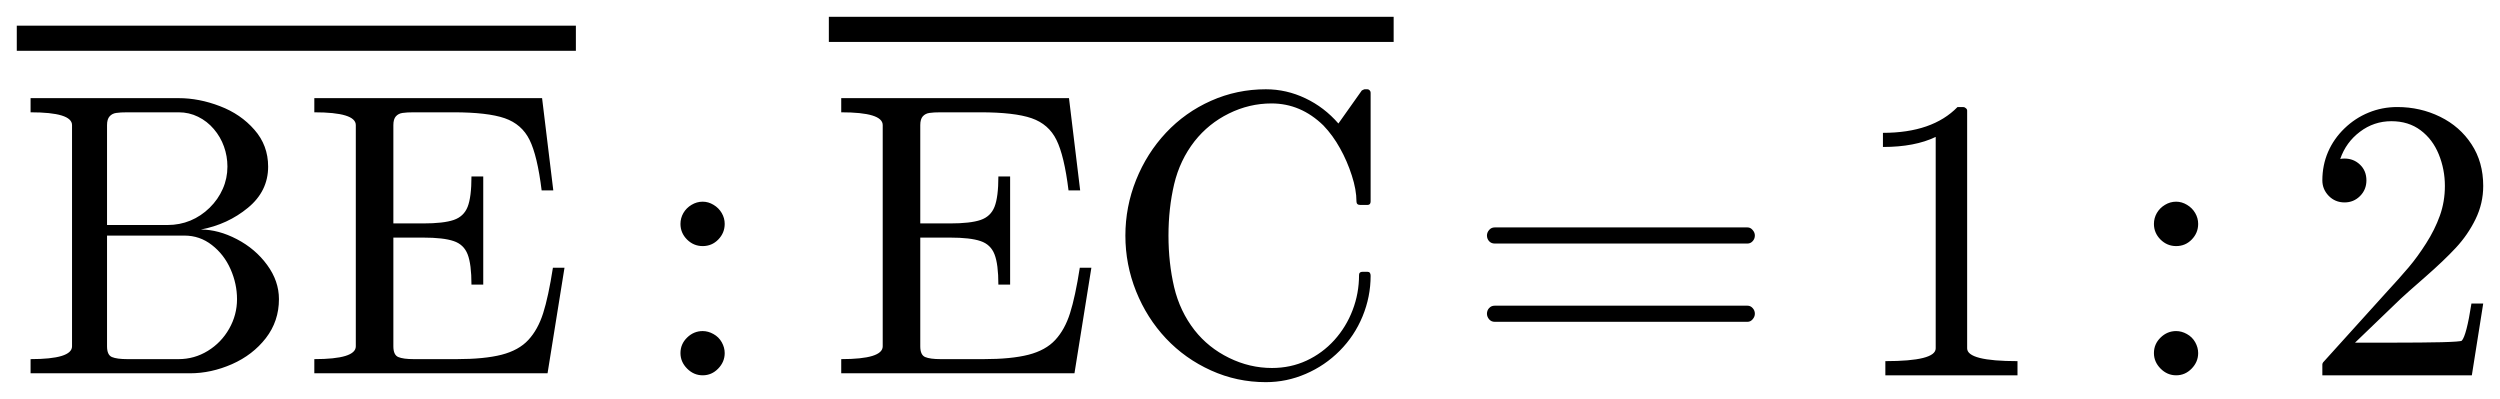
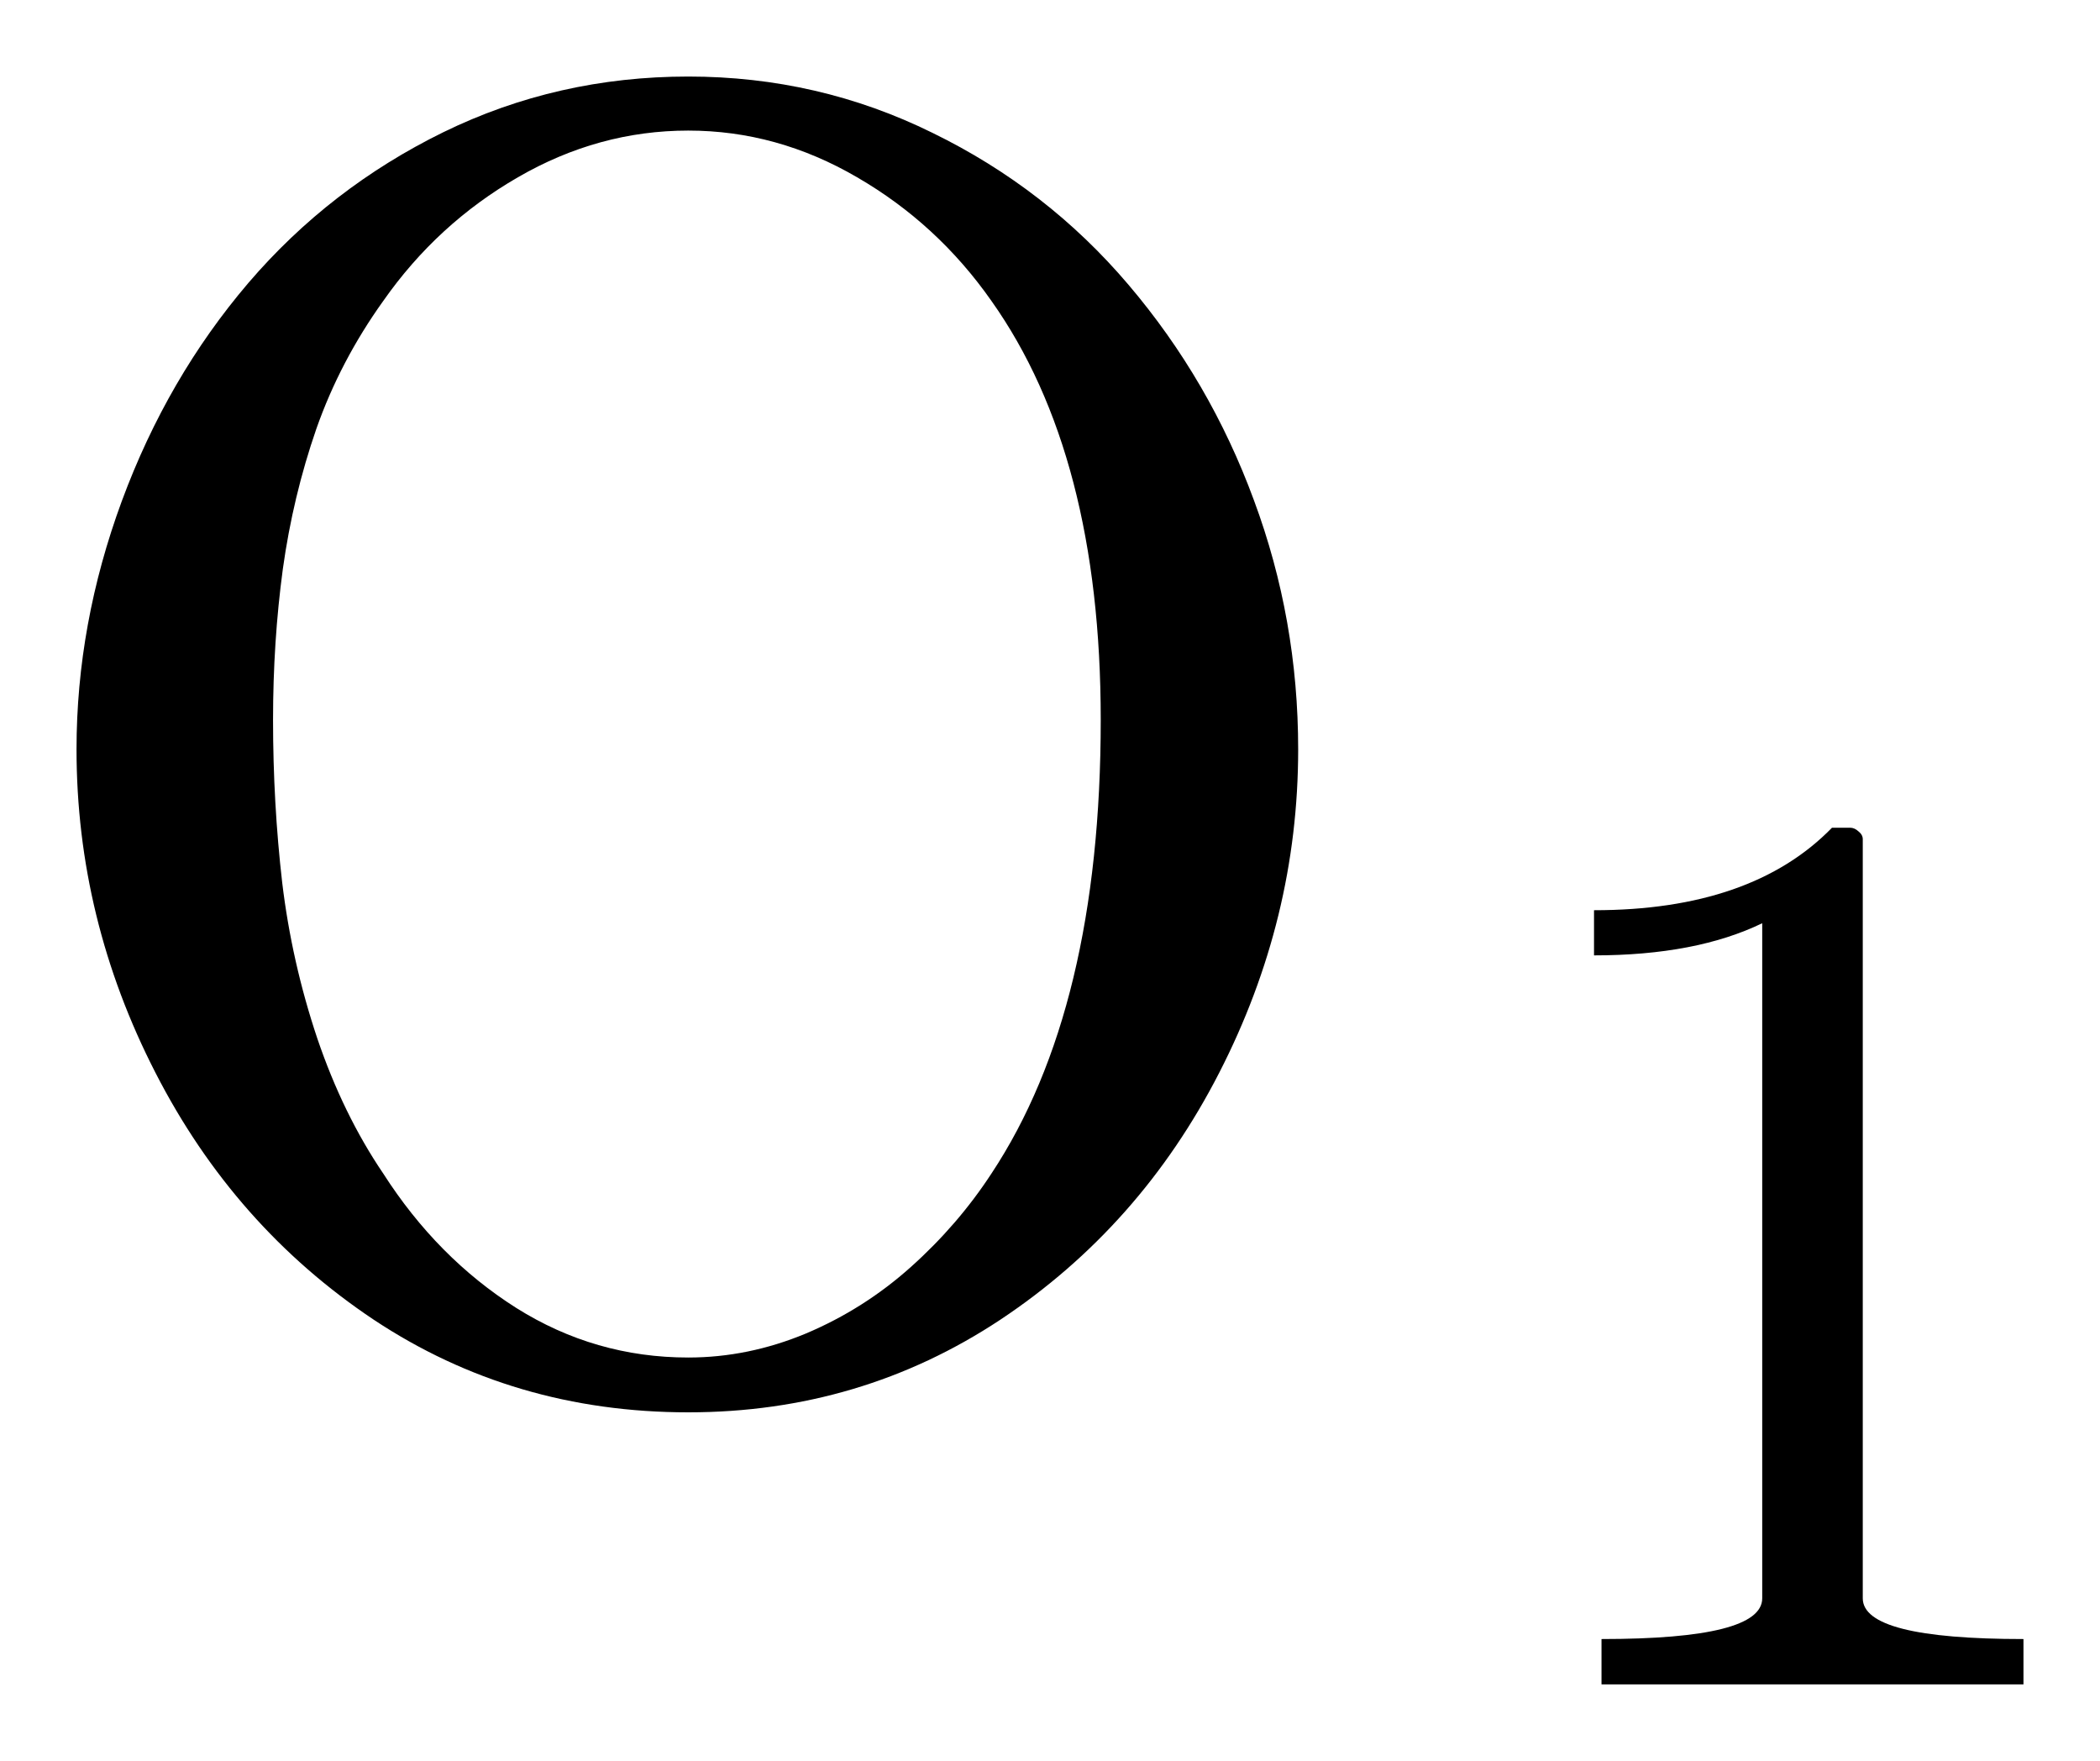
- <svg xmlns="http://www.w3.org/2000/svg" width="74.486pt" height="11.886pt" viewBox="0 0 74.486 11.886" version="1.1">
+ <svg xmlns="http://www.w3.org/2000/svg" width="13.721pt" height="11.503pt" viewBox="0 0 13.721 11.503" version="1.1">
  <defs>
    <style type="text/css">*{stroke-linejoin: round; stroke-linecap: butt}</style>
  </defs>
  <g id="figure_1">
    <g id="patch_1">
-       <path d="M 0 11.886  L 74.486 11.886  L 74.486 0  L 0 0  L 0 11.886  z " style="fill: none; opacity: 0" />
+       <path d="M 0 11.503  L 13.721 11.503  L 13.721 0  L 0 0  L 0 11.503  z " style="fill: none; opacity: 0" />
    </g>
    <g id="axes_1">
      <g id="patch_2">
-         <path d="M 0.911 11.122  L 0.911 10.7  Q 2.146 10.7 2.146 10.319  L 2.146 3.727  Q 2.146 3.346 0.911 3.346  L 0.911 2.924  L 5.322 2.924  Q 5.932 2.924 6.553 3.163  Q 7.173 3.399 7.58 3.866  Q 7.989 4.331 7.989 4.964  Q 7.989 5.696 7.387 6.191  Q 6.787 6.686 5.984 6.839  Q 6.506 6.839 7.057 7.126  Q 7.608 7.413 7.959 7.893  Q 8.311 8.373 8.311 8.913  Q 8.311 9.569 7.921 10.074  Q 7.531 10.576 6.911 10.85  Q 6.29 11.122 5.662 11.122  L 0.911 11.122  z M 3.189 10.319  Q 3.189 10.576 3.335 10.638  Q 3.483 10.7 3.798 10.7  L 5.322 10.7  Q 5.791 10.7 6.192 10.454  Q 6.594 10.207 6.828 9.794  Q 7.062 9.382 7.062 8.913  Q 7.062 8.456 6.869 8.019  Q 6.676 7.582 6.314 7.301  Q 5.954 7.019 5.493 7.019  L 3.189 7.019  L 3.189 10.319  z M 3.189 6.704  L 4.989 6.704  Q 5.353 6.704 5.671 6.573  Q 5.99 6.44 6.245 6.191  Q 6.5 5.941 6.637 5.628  Q 6.776 5.315 6.776 4.964  Q 6.776 4.653 6.673 4.366  Q 6.571 4.079 6.371 3.845  Q 6.172 3.611 5.902 3.479  Q 5.634 3.346 5.322 3.346  L 3.798 3.346  Q 3.583 3.346 3.462 3.365  Q 3.342 3.382 3.266 3.466  Q 3.189 3.551 3.189 3.727  L 3.189 6.704  z M 9.365 11.122  L 9.365 10.7  Q 10.601 10.7 10.601 10.319  L 10.601 3.727  Q 10.601 3.346 9.365 3.346  L 9.365 2.924  L 16.151 2.924  L 16.485 5.673  L 16.138 5.673  Q 16.01 4.636 15.778 4.168  Q 15.547 3.699 15.037 3.522  Q 14.527 3.346 13.507 3.346  L 12.33 3.346  Q 12.114 3.346 11.992 3.365  Q 11.872 3.382 11.795 3.466  Q 11.72 3.551 11.72 3.727  L 11.72 6.657  L 12.605 6.657  Q 13.215 6.657 13.517 6.554  Q 13.819 6.451 13.933 6.162  Q 14.047 5.872 14.047 5.257  L 14.398 5.257  L 14.398 8.48  L 14.047 8.48  Q 14.047 7.871 13.933 7.578  Q 13.819 7.284 13.517 7.183  Q 13.215 7.079 12.605 7.079  L 11.72 7.079  L 11.72 10.319  Q 11.72 10.576 11.867 10.638  Q 12.013 10.7 12.33 10.7  L 13.601 10.7  Q 14.434 10.7 14.945 10.569  Q 15.459 10.436 15.742 10.128  Q 16.027 9.821 16.183 9.331  Q 16.339 8.842 16.474 7.976  L 16.819 7.976  L 16.314 11.122  L 9.365 11.122  z M 20.274 10.52  Q 20.274 10.25 20.473 10.057  Q 20.671 9.864 20.936 9.864  Q 21.099 9.864 21.256 9.952  Q 21.416 10.04 21.504 10.197  Q 21.592 10.355 21.592 10.52  Q 21.592 10.783 21.397 10.983  Q 21.204 11.182 20.936 11.182  Q 20.671 11.182 20.473 10.983  Q 20.274 10.783 20.274 10.52  z M 20.274 6.671  Q 20.274 6.5 20.36 6.348  Q 20.448 6.196 20.604 6.103  Q 20.76 6.009 20.936 6.009  Q 21.105 6.009 21.26 6.103  Q 21.416 6.196 21.504 6.348  Q 21.592 6.5 21.592 6.671  Q 21.592 6.939 21.401 7.136  Q 21.211 7.332 20.936 7.332  Q 20.666 7.332 20.469 7.136  Q 20.274 6.939 20.274 6.671  z M 25.064 11.122  L 25.064 10.7  Q 26.3 10.7 26.3 10.319  L 26.3 3.727  Q 26.3 3.346 25.064 3.346  L 25.064 2.924  L 31.85 2.924  L 32.183 5.673  L 31.836 5.673  Q 31.709 4.636 31.476 4.168  Q 31.246 3.699 30.736 3.522  Q 30.226 3.346 29.206 3.346  L 28.028 3.346  Q 27.813 3.346 27.691 3.365  Q 27.571 3.382 27.494 3.466  Q 27.419 3.551 27.419 3.727  L 27.419 6.657  L 28.304 6.657  Q 28.913 6.657 29.215 6.554  Q 29.517 6.451 29.631 6.162  Q 29.746 5.872 29.746 5.257  L 30.096 5.257  L 30.096 8.48  L 29.746 8.48  Q 29.746 7.871 29.631 7.578  Q 29.517 7.284 29.215 7.183  Q 28.913 7.079 28.304 7.079  L 27.419 7.079  L 27.419 10.319  Q 27.419 10.576 27.565 10.638  Q 27.711 10.7 28.028 10.7  L 29.3 10.7  Q 30.132 10.7 30.644 10.569  Q 31.158 10.436 31.441 10.128  Q 31.726 9.821 31.881 9.331  Q 32.037 8.842 32.172 7.976  L 32.517 7.976  L 32.013 11.122  L 25.064 11.122  z M 35.592 9.839  Q 36.003 10.361 36.618 10.662  Q 37.233 10.964 37.897 10.964  Q 38.452 10.964 38.926 10.745  Q 39.402 10.524 39.757 10.132  Q 40.111 9.738 40.3 9.241  Q 40.492 8.742 40.492 8.191  Q 40.492 8.098 40.597 8.098  L 40.743 8.098  Q 40.837 8.098 40.837 8.216  Q 40.837 8.842 40.597 9.425  Q 40.357 10.008 39.916 10.451  Q 39.477 10.893 38.905 11.139  Q 38.335 11.386 37.715 11.386  Q 36.852 11.386 36.082 11.037  Q 35.311 10.689 34.739 10.083  Q 34.169 9.476 33.849 8.679  Q 33.53 7.882 33.53 7.019  Q 33.53 6.159 33.849 5.362  Q 34.169 4.565 34.739 3.956  Q 35.311 3.346 36.082 3.003  Q 36.852 2.66 37.715 2.66  Q 38.33 2.66 38.892 2.928  Q 39.455 3.194 39.877 3.68  L 40.574 2.696  Q 40.644 2.66 40.655 2.66  L 40.743 2.66  Q 40.779 2.66 40.807 2.69  Q 40.837 2.72 40.837 2.761  L 40.837 6.001  Q 40.837 6.106 40.743 6.106  L 40.527 6.106  Q 40.415 6.106 40.415 6.001  Q 40.415 5.654 40.276 5.227  Q 40.139 4.799 39.925 4.417  Q 39.712 4.032 39.43 3.738  Q 38.757 3.082 37.884 3.082  Q 37.222 3.082 36.614 3.382  Q 36.009 3.68 35.592 4.207  Q 35.154 4.769 34.983 5.487  Q 34.814 6.206 34.814 7.019  Q 34.814 7.835 34.983 8.557  Q 35.154 9.277 35.592 9.839  z M 44.532 9.588  Q 44.432 9.588 44.367 9.513  Q 44.303 9.436 44.303 9.348  Q 44.303 9.249 44.367 9.179  Q 44.432 9.108 44.532 9.108  L 52.067 9.108  Q 52.155 9.108 52.219 9.179  Q 52.285 9.249 52.285 9.348  Q 52.285 9.436 52.219 9.513  Q 52.155 9.588 52.067 9.588  L 44.532 9.588  z M 44.532 7.256  Q 44.432 7.256 44.367 7.186  Q 44.303 7.115 44.303 7.016  Q 44.303 6.928 44.367 6.853  Q 44.432 6.776 44.532 6.776  L 52.067 6.776  Q 52.155 6.776 52.219 6.853  Q 52.285 6.928 52.285 7.016  Q 52.285 7.115 52.219 7.186  Q 52.155 7.256 52.067 7.256  L 44.532 7.256  z M 56.173 11.182  L 56.173 10.76  Q 57.673 10.76 57.673 10.379  L 57.673 4.079  Q 57.052 4.379 56.101 4.379  L 56.101 3.958  Q 57.573 3.958 58.323 3.189  L 58.492 3.189  Q 58.533 3.189 58.571 3.223  Q 58.61 3.254 58.61 3.296  L 58.61 10.379  Q 58.61 10.76 60.11 10.76  L 60.11 11.182  L 56.173 11.182  z M 64.175 10.52  Q 64.175 10.25 64.374 10.057  Q 64.572 9.864 64.837 9.864  Q 65 9.864 65.157 9.952  Q 65.317 10.04 65.405 10.197  Q 65.493 10.355 65.493 10.52  Q 65.493 10.783 65.298 10.983  Q 65.105 11.182 64.837 11.182  Q 64.572 11.182 64.374 10.983  Q 64.175 10.783 64.175 10.52  z M 64.175 6.671  Q 64.175 6.5 64.261 6.348  Q 64.349 6.196 64.505 6.103  Q 64.66 6.009 64.837 6.009  Q 65.005 6.009 65.161 6.103  Q 65.317 6.196 65.405 6.348  Q 65.493 6.5 65.493 6.671  Q 65.493 6.939 65.302 7.136  Q 65.112 7.332 64.837 7.332  Q 64.567 7.332 64.37 7.136  Q 64.175 6.939 64.175 6.671  z M 69.193 11.182  L 69.193 10.859  Q 69.193 10.829 69.216 10.796  L 71.08 8.733  Q 71.502 8.276 71.764 7.966  Q 72.028 7.655 72.285 7.25  Q 72.544 6.845 72.694 6.427  Q 72.844 6.009 72.844 5.54  Q 72.844 5.047 72.662 4.599  Q 72.48 4.151 72.12 3.881  Q 71.76 3.611 71.25 3.611  Q 70.729 3.611 70.313 3.926  Q 69.897 4.239 69.726 4.736  Q 69.773 4.724 69.855 4.724  Q 70.125 4.724 70.315 4.906  Q 70.506 5.088 70.506 5.375  Q 70.506 5.651 70.315 5.842  Q 70.125 6.031 69.855 6.031  Q 69.574 6.031 69.383 5.836  Q 69.193 5.639 69.193 5.375  Q 69.193 4.923 69.362 4.529  Q 69.533 4.134 69.852 3.826  Q 70.172 3.517 70.573 3.354  Q 70.975 3.189 71.425 3.189  Q 72.111 3.189 72.702 3.479  Q 73.294 3.77 73.639 4.301  Q 73.986 4.829 73.986 5.54  Q 73.986 6.061 73.757 6.53  Q 73.528 6.999 73.17 7.383  Q 72.814 7.766 72.257 8.253  Q 71.7 8.739 71.526 8.902  L 70.167 10.209  L 71.32 10.209  Q 72.169 10.209 72.741 10.196  Q 73.313 10.181 73.347 10.151  Q 73.487 9.999 73.635 9.043  L 73.986 9.043  L 73.647 11.182  L 69.193 11.182  z M 0.5 1.514  L 0.5 0.764  L 17.158 0.764  L 17.158 1.514  L 0.5 1.514  z M 24.695 1.25  L 24.695 0.5  L 41.523 0.5  L 41.523 1.25  L 24.695 1.25  z " clip-path="url(#pe490456dfa)" />
+         <path d="M 4.497 9.226  Q 3.354 9.226 2.442 8.621  Q 1.531 8.013 1.016 7.008  Q 0.5 6.003 0.5 4.895  Q 0.5 4.076 0.796 3.273  Q 1.093 2.469 1.623 1.848  Q 2.154 1.228 2.896 0.864  Q 3.641 0.5 4.497 0.5  Q 5.347 0.5 6.093 0.868  Q 6.841 1.233 7.374 1.861  Q 7.906 2.487 8.193 3.268  Q 8.482 4.046 8.482 4.895  Q 8.482 6.003 7.966 7.008  Q 7.451 8.013 6.536 8.621  Q 5.622 9.226 4.497 9.226  z M 2.504 7.666  Q 2.857 8.217 3.373 8.544  Q 3.888 8.868 4.497 8.868  Q 4.889 8.868 5.266 8.711  Q 5.645 8.551 5.952 8.276  Q 6.26 8 6.478 7.666  Q 7.192 6.588 7.192 4.702  Q 7.192 2.973 6.478 1.966  Q 6.125 1.462 5.6 1.158  Q 5.077 0.853 4.497 0.853  Q 3.911 0.853 3.384 1.158  Q 2.857 1.462 2.504 1.966  Q 2.223 2.358 2.067 2.801  Q 1.914 3.243 1.848 3.717  Q 1.784 4.192 1.784 4.702  Q 1.784 5.247 1.844 5.767  Q 1.906 6.284 2.073 6.783  Q 2.242 7.28 2.504 7.666  z M 10.464 11.003  L 10.464 10.707  Q 11.514 10.707 11.514 10.441  L 11.514 6.031  Q 11.08 6.241 10.415 6.241  L 10.415 5.946  Q 11.445 5.946 11.97 5.407  L 12.088 5.407  Q 12.117 5.407 12.143 5.431  Q 12.171 5.453 12.171 5.482  L 12.171 10.441  Q 12.171 10.707 13.221 10.707  L 13.221 11.003  L 10.464 11.003  z " clip-path="url(#p160a2806e3)" />
      </g>
    </g>
  </g>
  <defs>
-     <clipPath id="pe490456dfa">
-       <rect x="0" y="0" width="74.486" height="11.886" />
+     <clipPath id="p160a2806e3">
+       <rect x="0" y="0" width="13.721" height="11.503" />
    </clipPath>
  </defs>
</svg>
